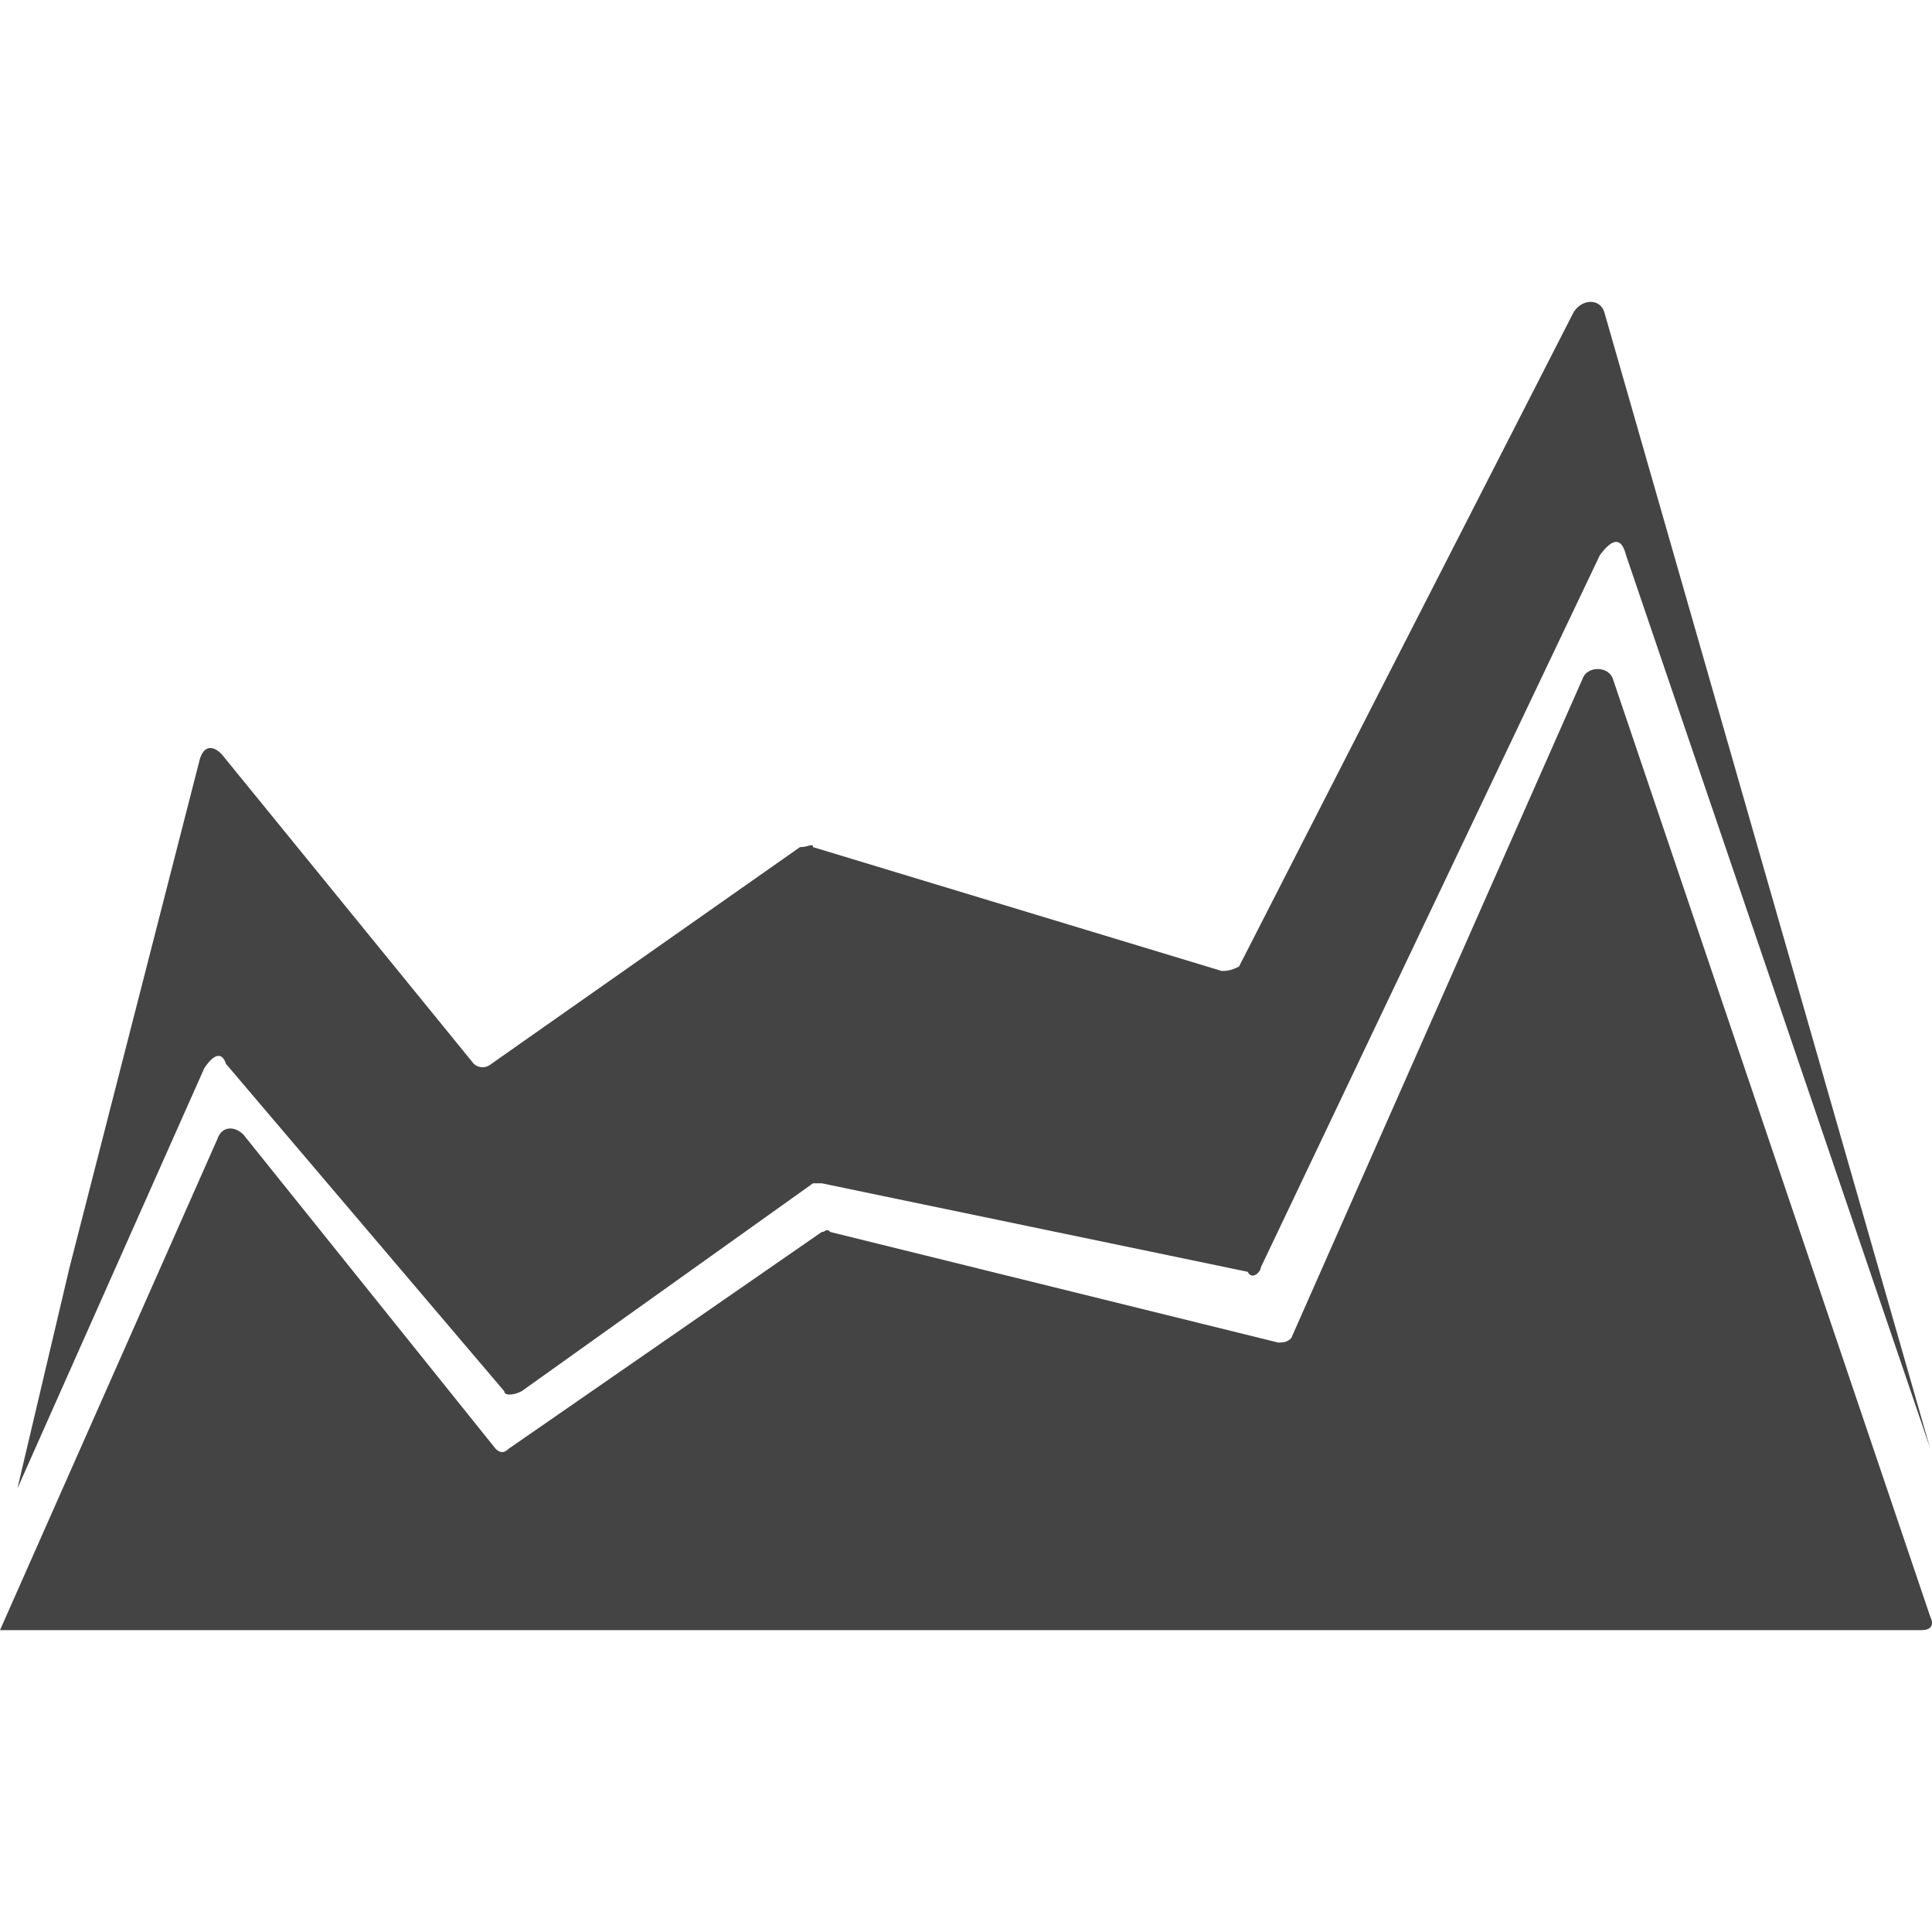
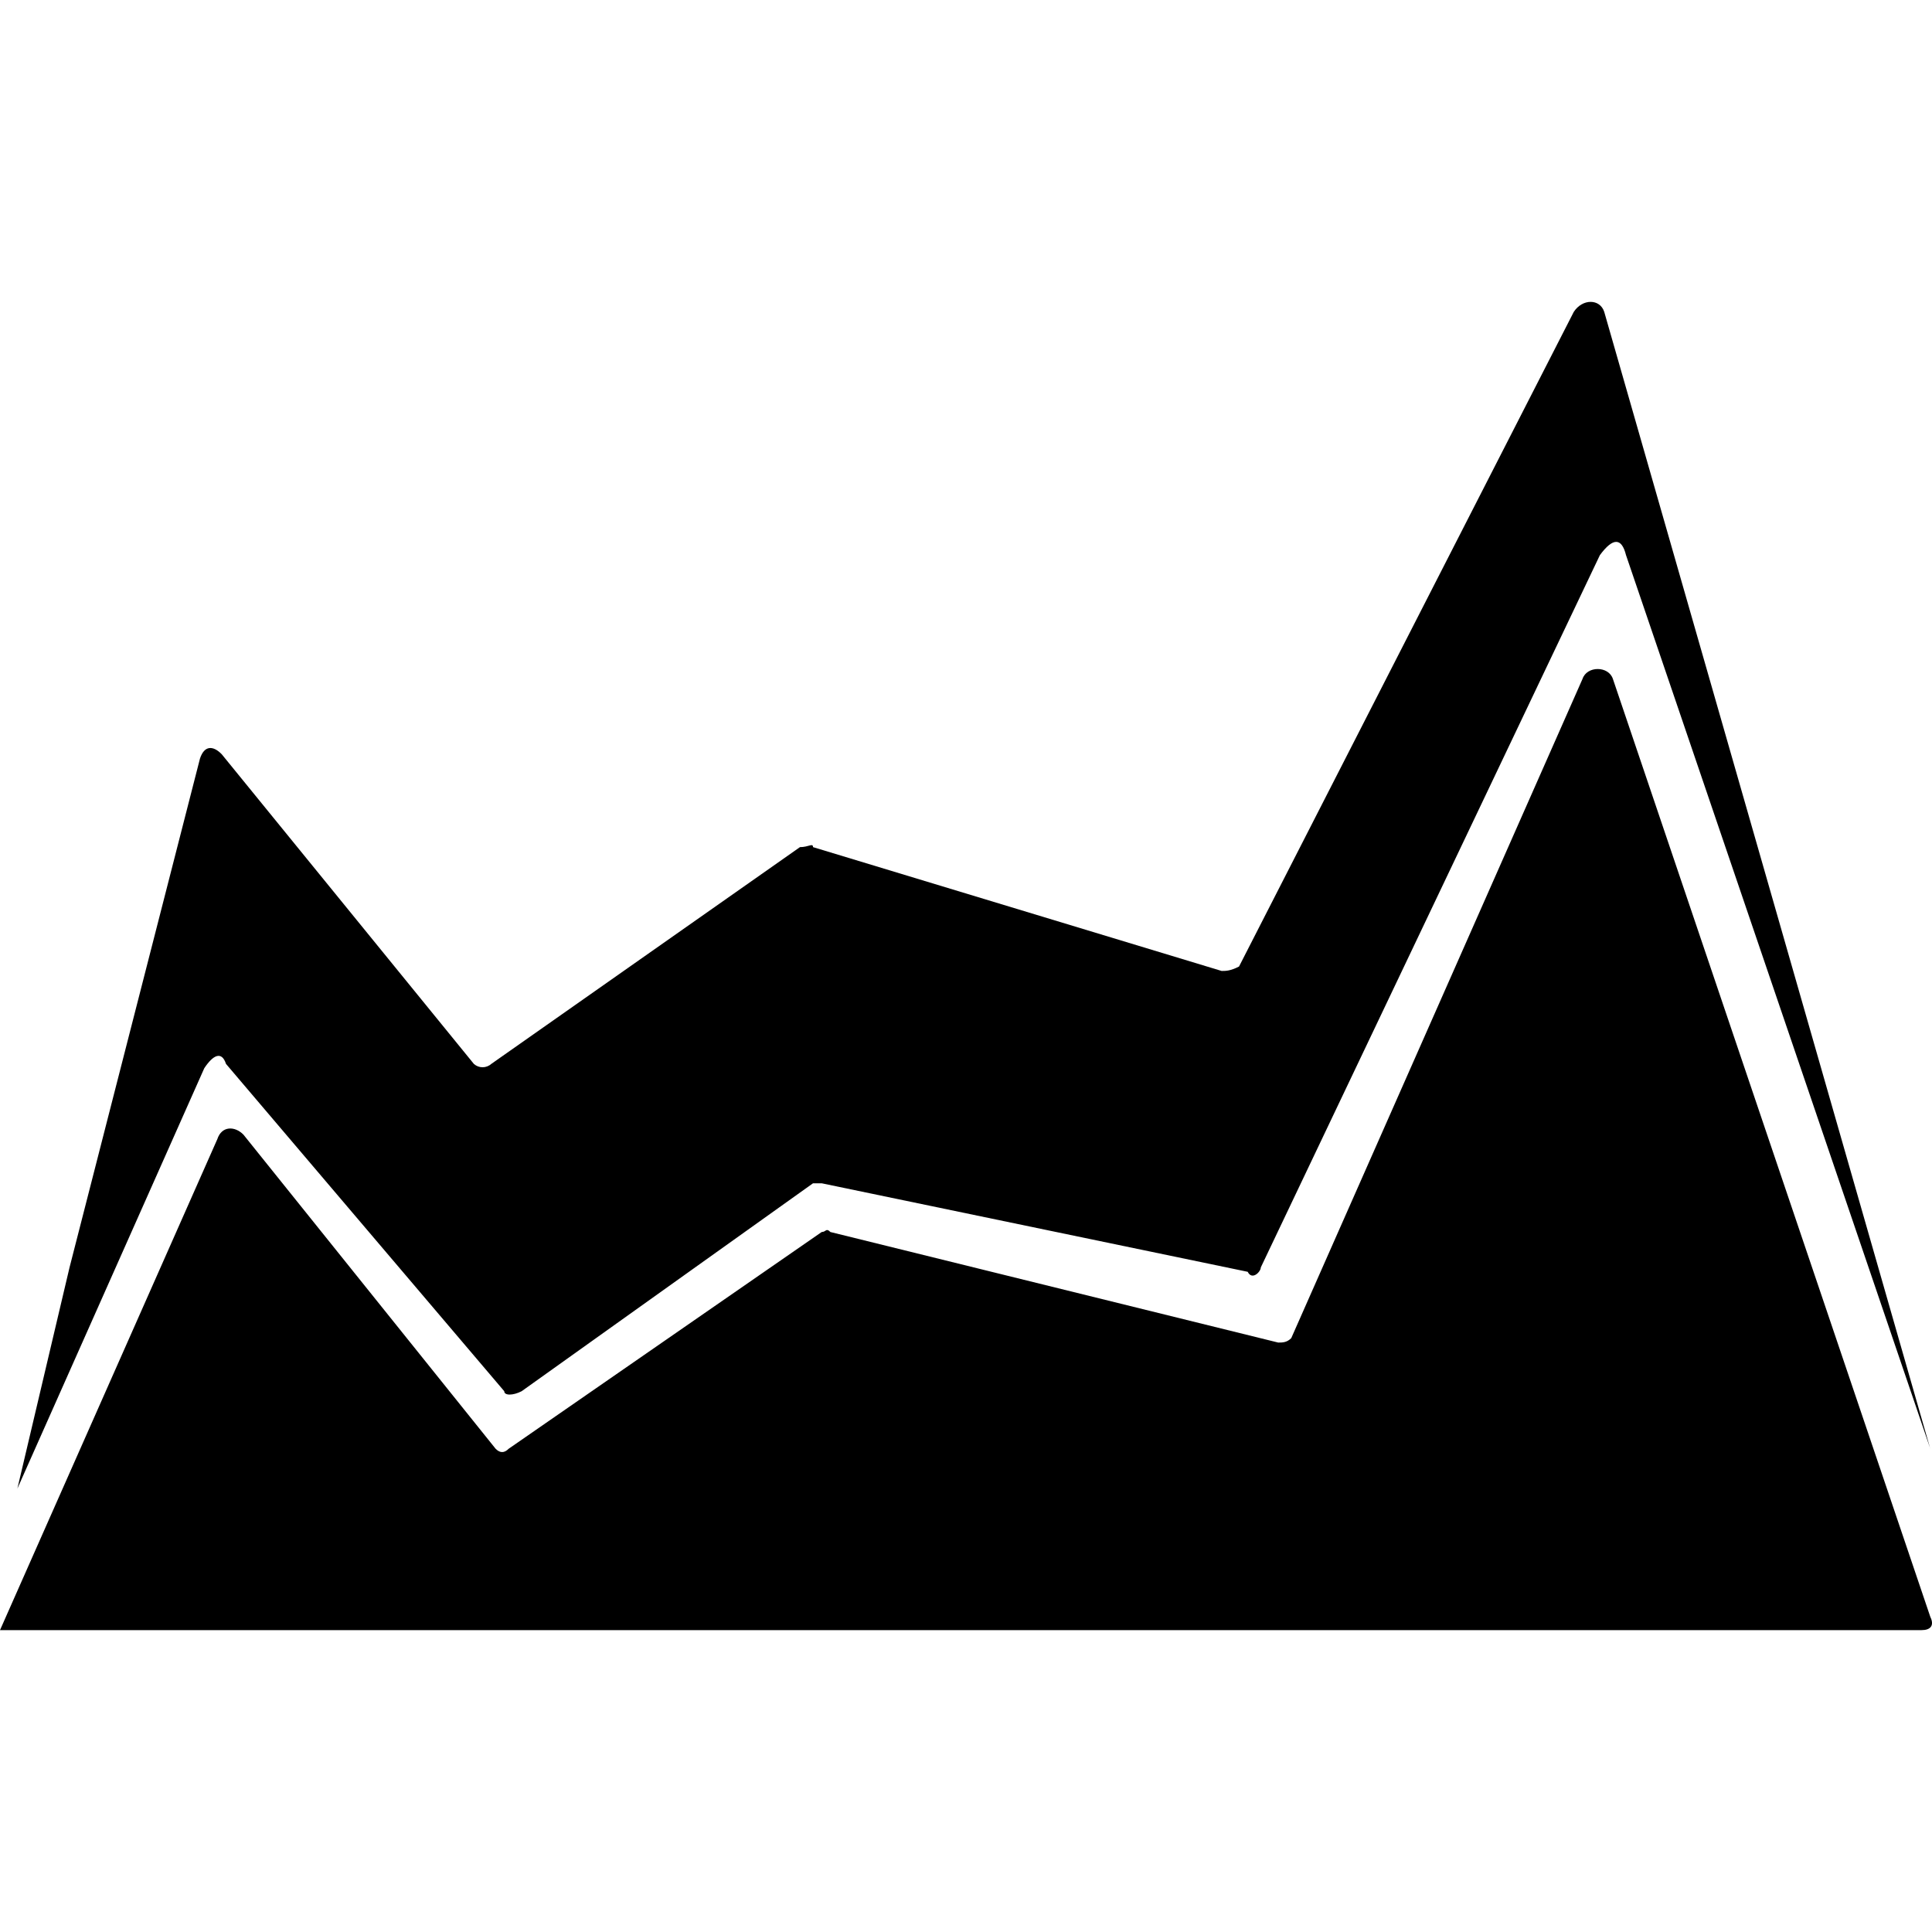
<svg xmlns="http://www.w3.org/2000/svg" width="32" height="32" viewBox="0 0 32 32">
-   <g class="nc-icon-wrapper" fill="#444444">
+   <g class="nc-icon-wrapper" fill="#000000">
    <path d="M31.972 26.78c.072.147 0 .22-.144.22H0l3.6-8.133c.072-.22.288-.22.432-.074l4.177 5.203c.072.073.144.073.216 0l5.185-3.59c.072 0 .072-.074.144 0l7.417 1.831c.072 0 .143 0 .216-.073l4.824-10.918c.072-.22.432-.22.504 0l5.257 15.534zm0-2.784l-5.04-14.801c-.073-.293-.217-.293-.433 0l-5.616 11.797c0 .073-.145.22-.217.073l-7.056-1.466h-.144L8.64 23.043c-.144.074-.288.074-.288 0l-4.609-5.422c-.072-.22-.216-.146-.36.073L.288 24.655l.864-3.663 2.16-8.427c.072-.22.216-.22.36-.073l4.177 5.13a.216.216 0 0 0 .288 0l5.113-3.591c.144 0 .216-.073.216 0l6.768 2.051c.072 0 .144 0 .288-.073l5.545-10.844c.144-.22.432-.22.504 0l5.4 18.83z" />
  </g>
</svg>
